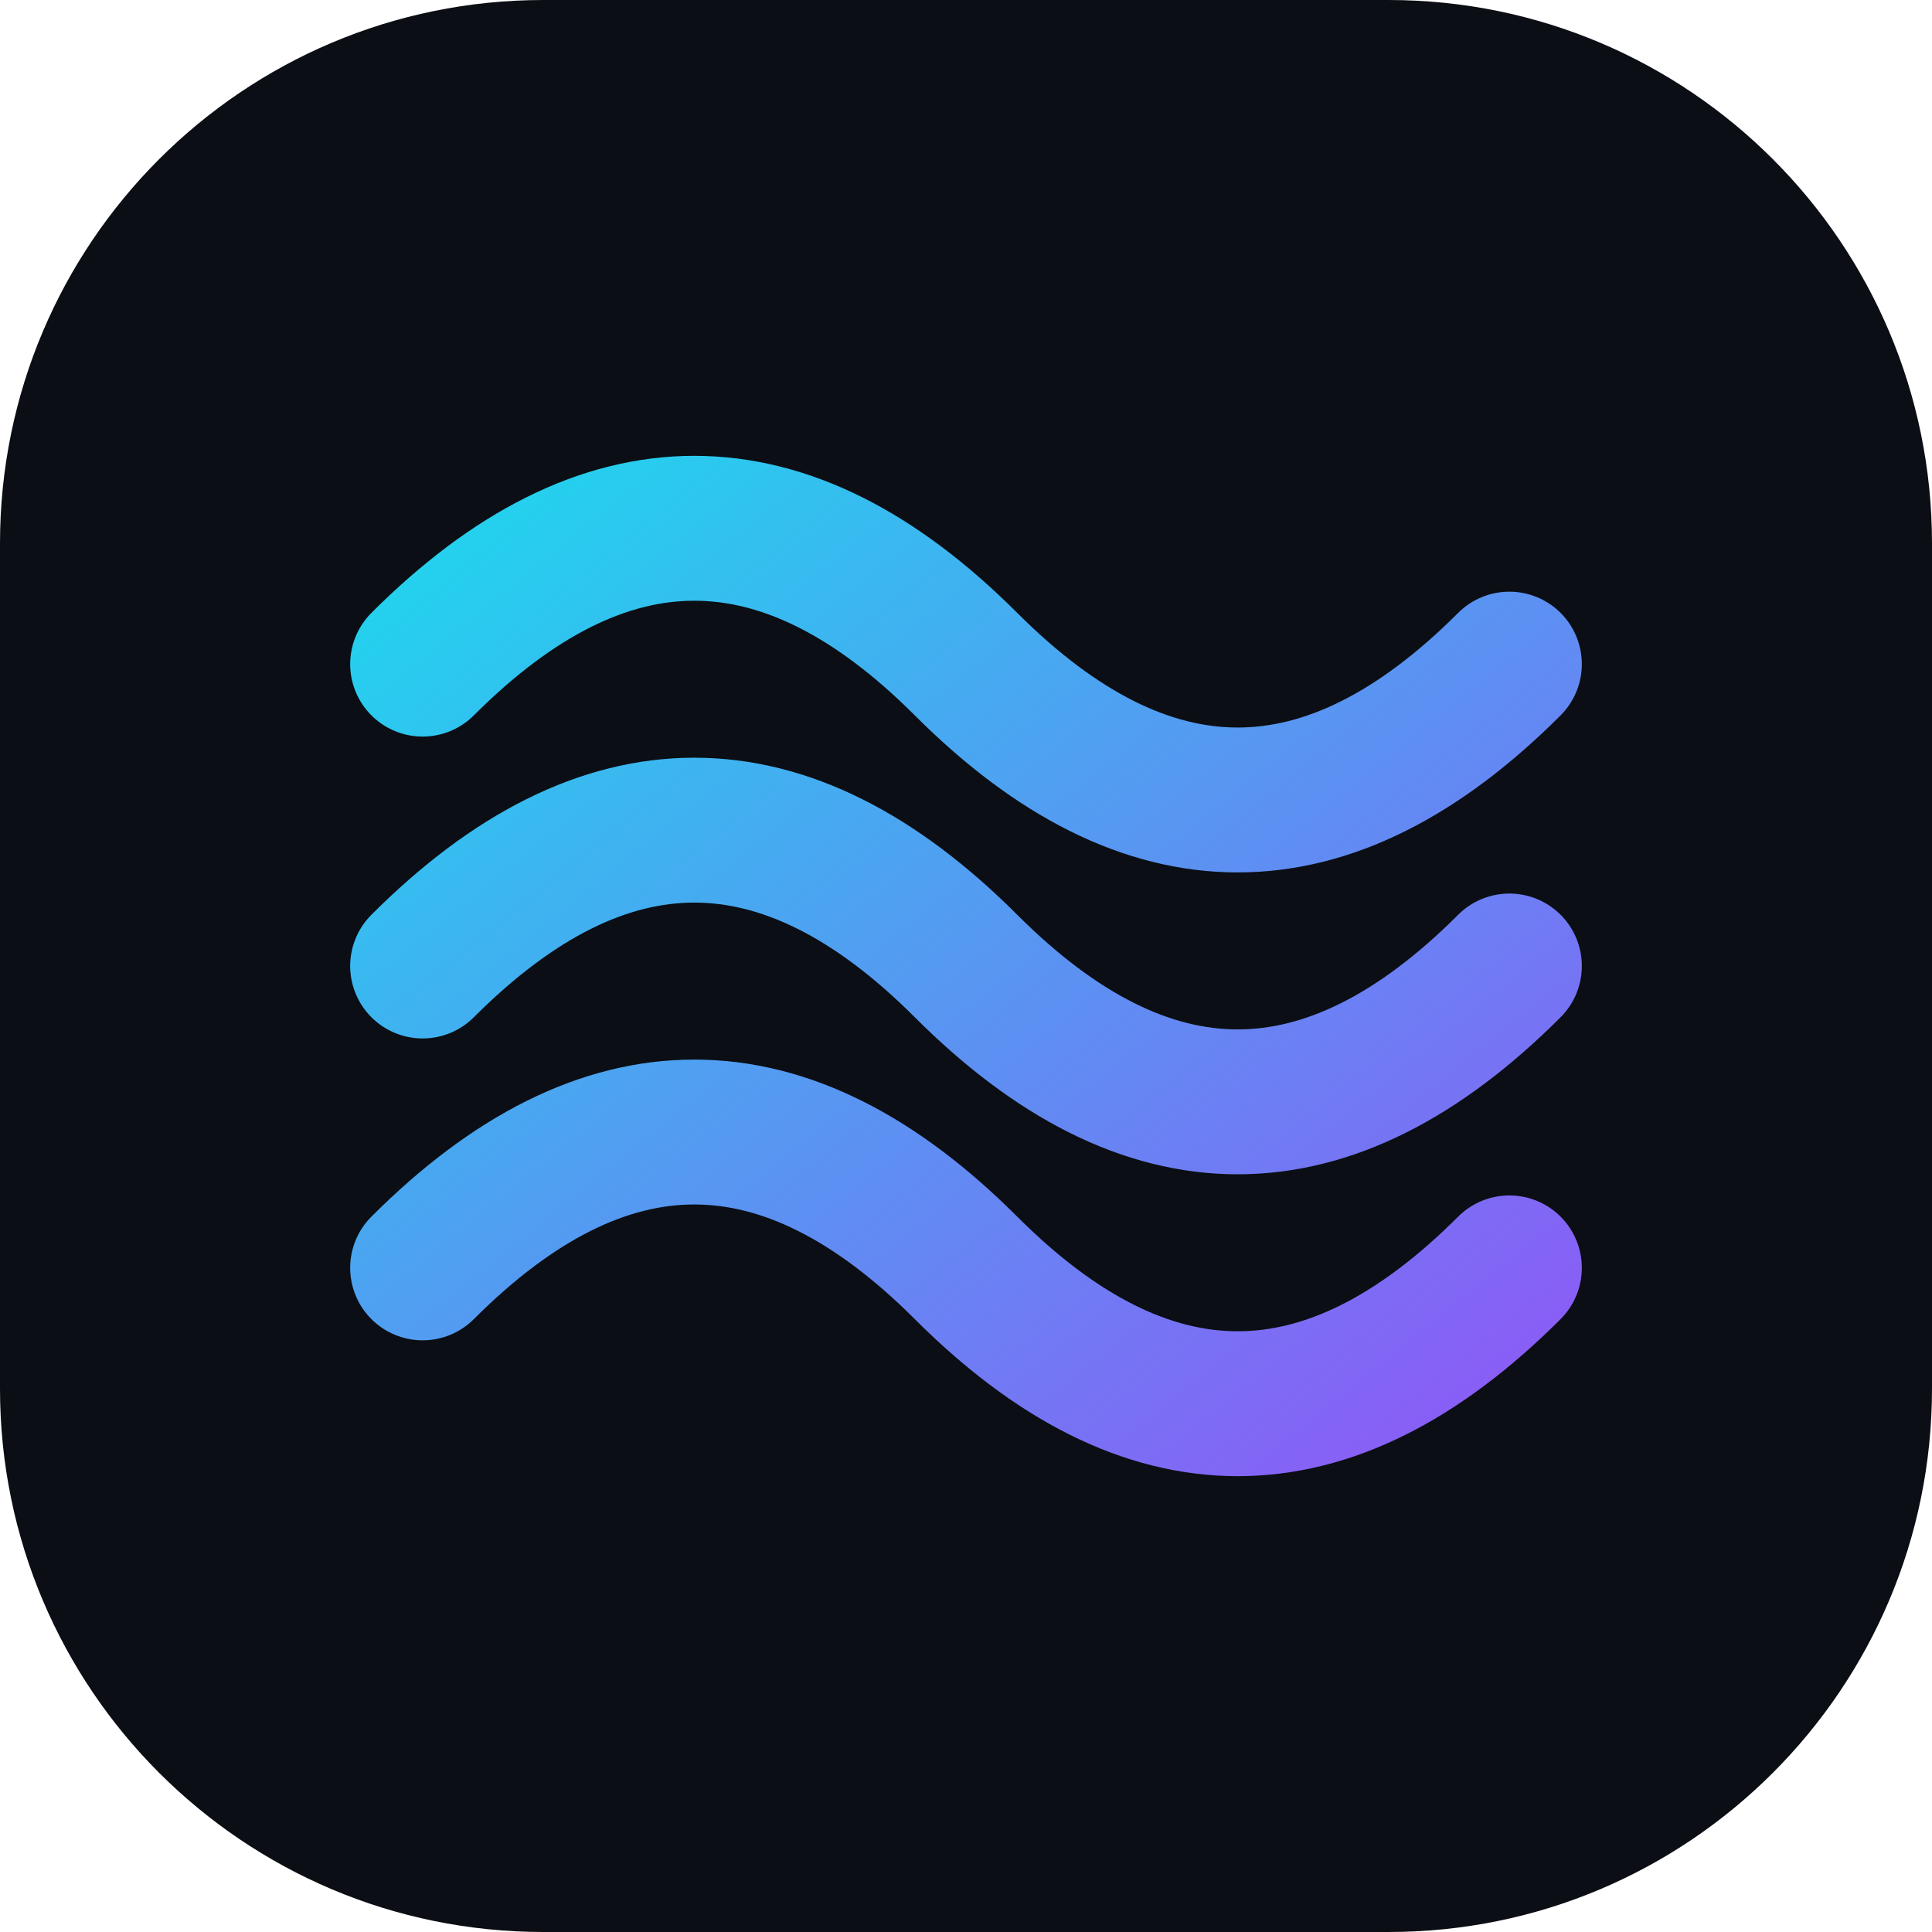
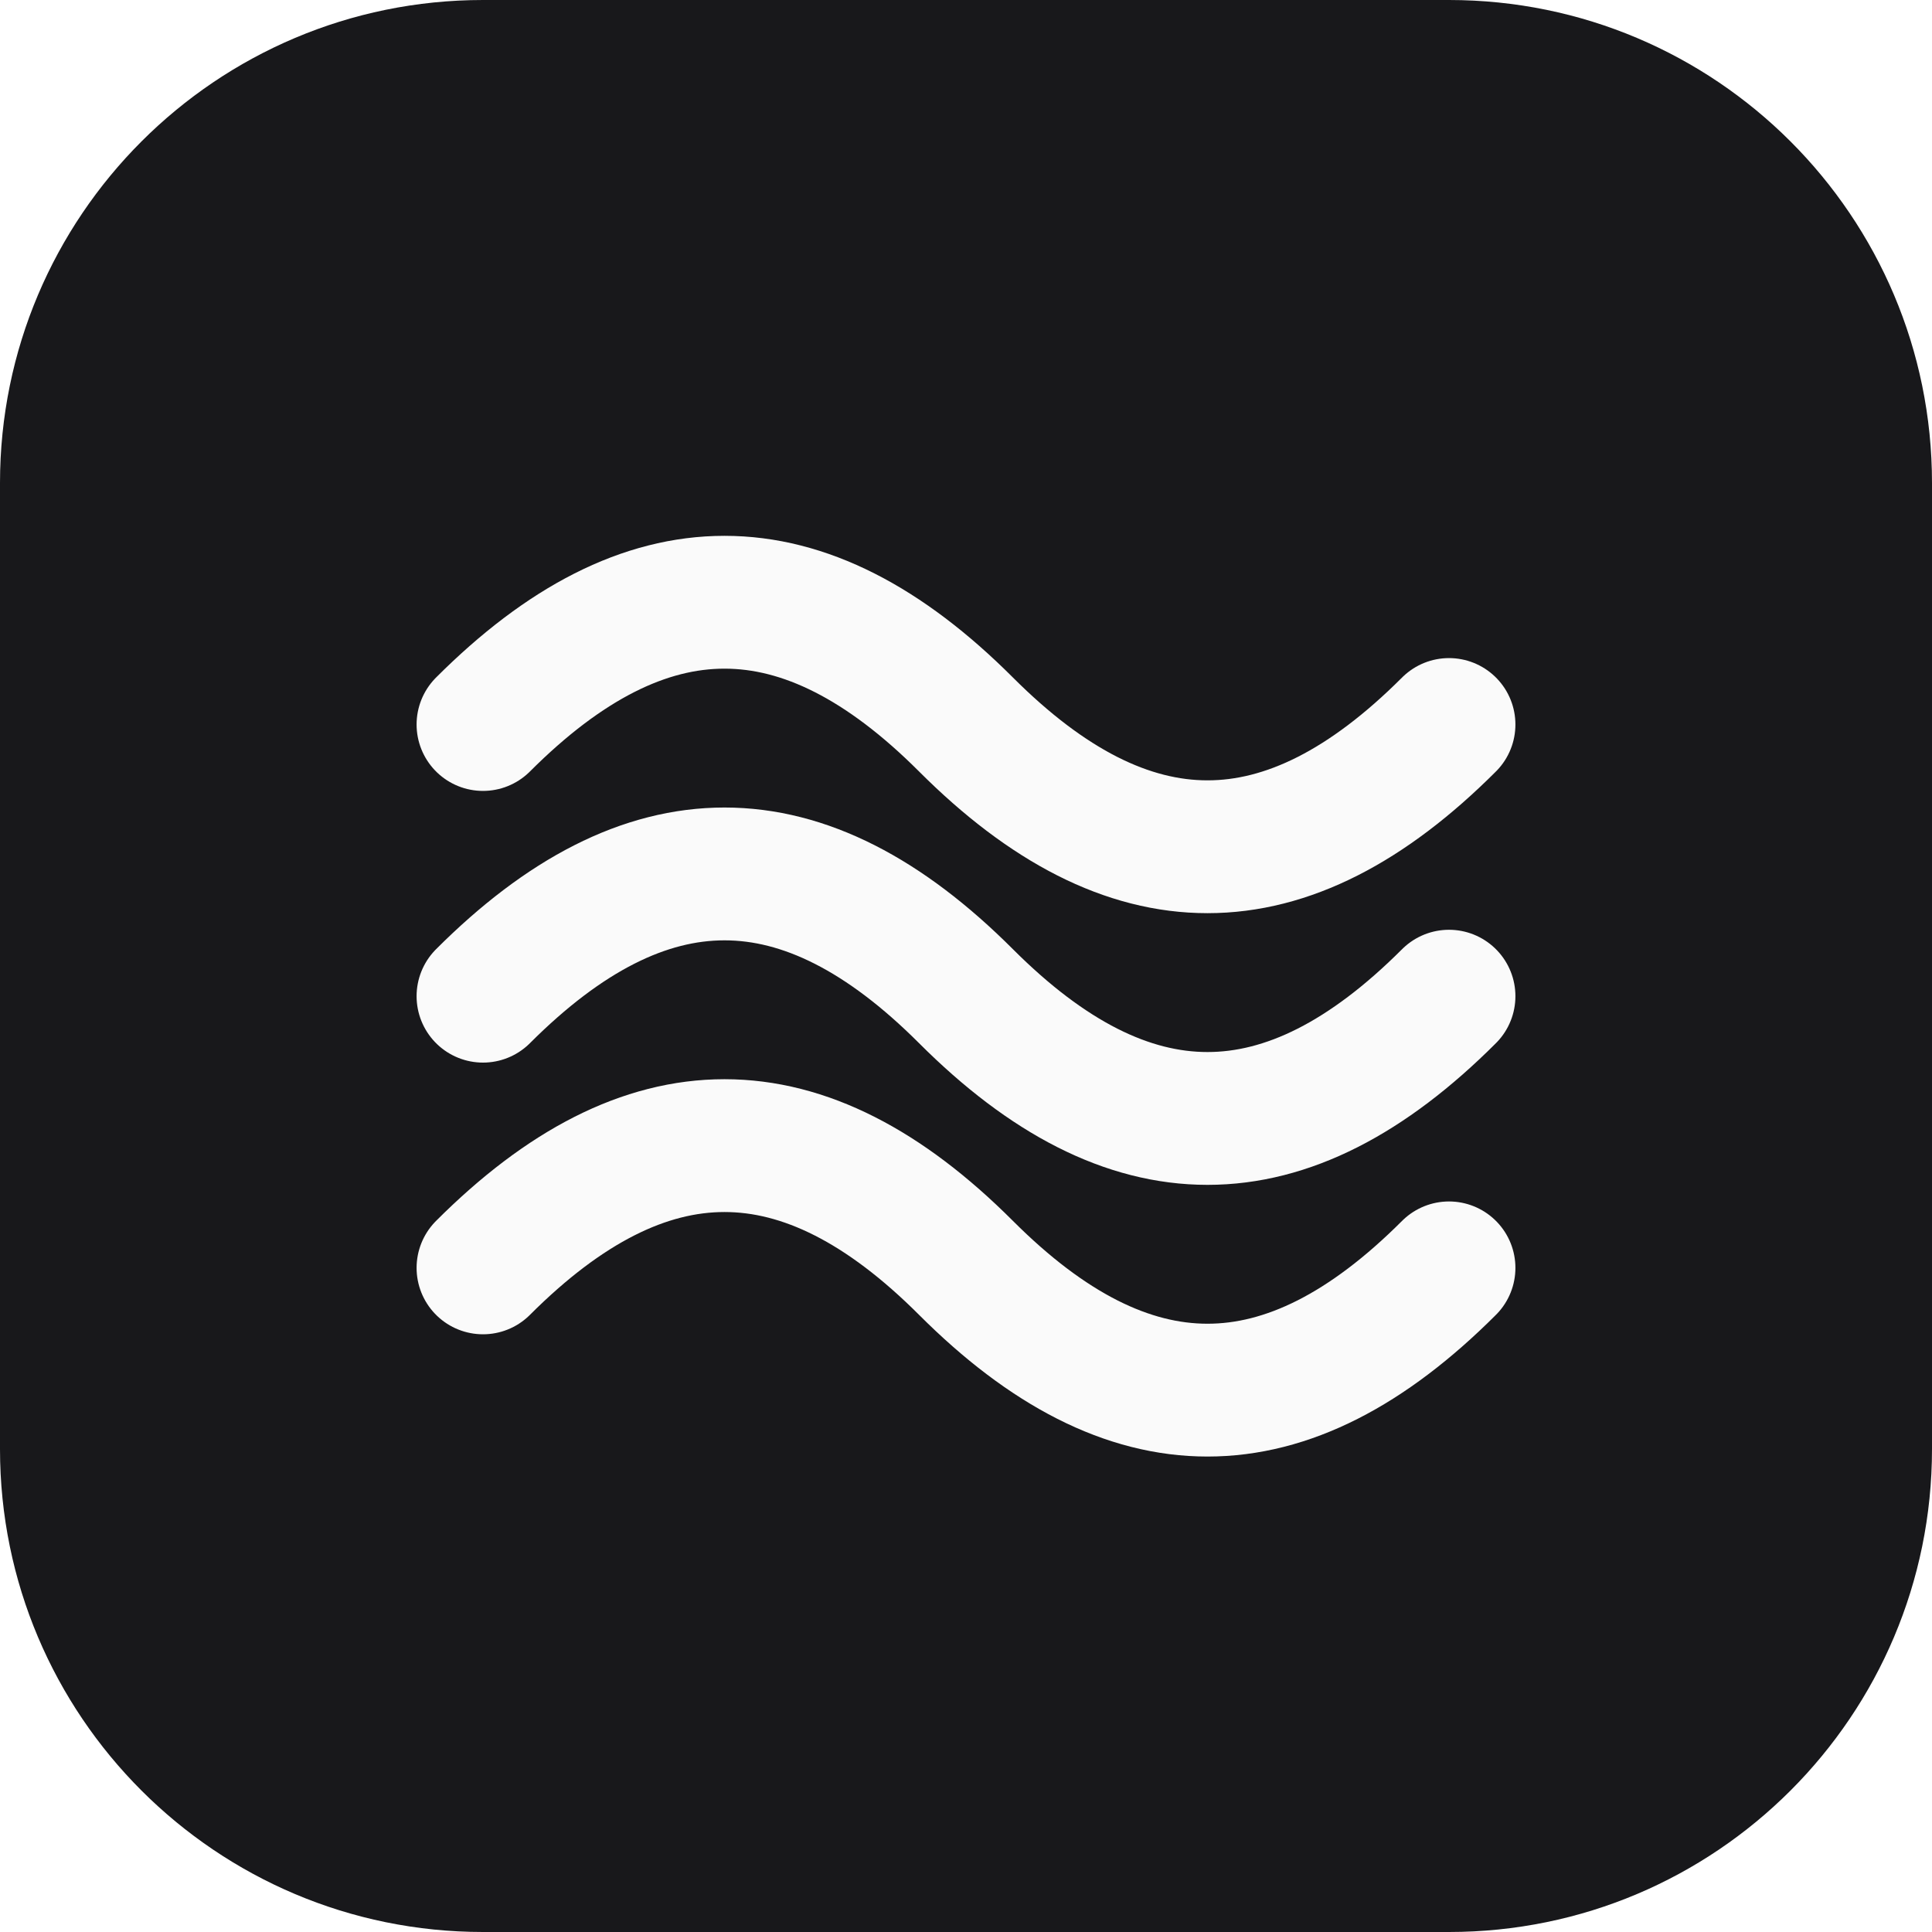
<svg xmlns="http://www.w3.org/2000/svg" viewBox="0 0 32 32">
-   <defs>
-     <linearGradient id="g" x1="0" y1="0" x2="1" y2="1">
-       <stop offset="0" stop-color="#22d3ee" />
-       <stop offset="1" stop-color="#8b5cf6" />
-     </linearGradient>
-   </defs>
-   <rect width="32" height="32" rx="9" fill="#0b0e14" />
-   <path d="M7 11c3-3 6-3 9 0s6 3 9 0M7 16c3-3 6-3 9 0s6 3 9 0M7 21c3-3 6-3 9 0s6 3 9 0" fill="none" stroke="url(#g)" stroke-width="2.4" stroke-linecap="round" />
+   <rect width="32" height="32" rx="8" fill="#18181b" />
+   <path d="M8 12c2.7-2.7 5.3-2.7 8 0s5.3 2.7 8 0M8 16.5c2.7-2.7 5.3-2.7 8 0s5.3 2.7 8 0M8 21c2.7-2.7 5.3-2.7 8 0s5.3 2.7 8 0" fill="none" stroke="#fafafa" stroke-width="2.2" stroke-linecap="round" />
</svg>
